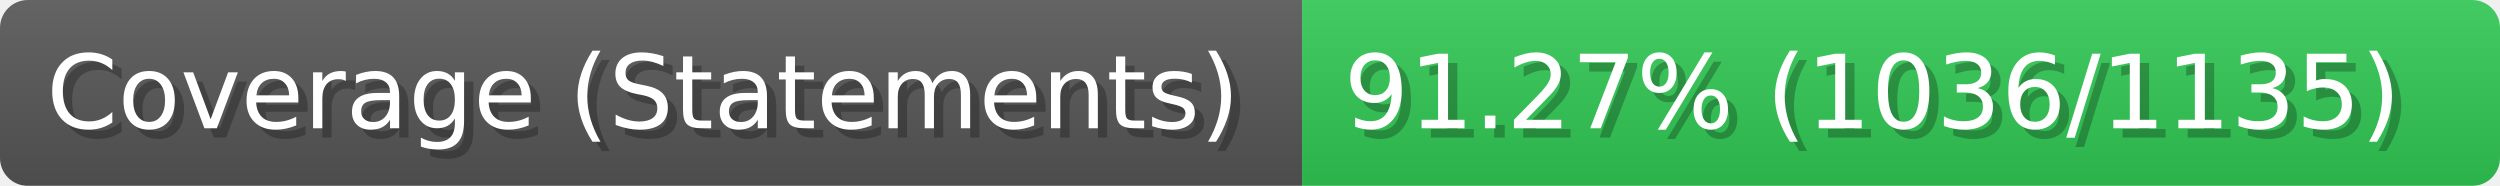
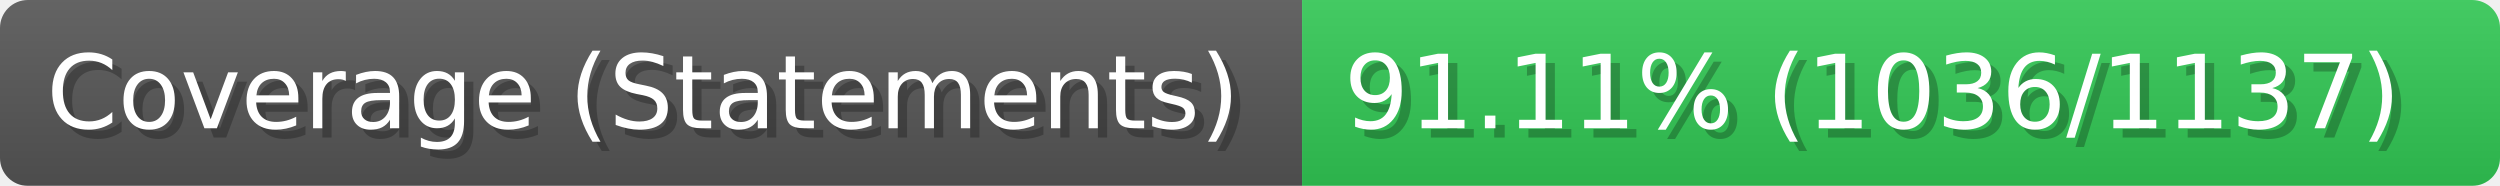
- <svg xmlns="http://www.w3.org/2000/svg" width="269" height="20" viewBox="0 0 2690 200" role="img" aria-label="Coverage (Statements): 91.27% (1036/1135)">
+ <svg xmlns="http://www.w3.org/2000/svg" width="269" height="20" viewBox="0 0 2690 200" role="img" aria-label="Coverage (Statements): 91.11% (1036/1137)">
  <linearGradient id="a" x2="0" y2="100%">
    <stop offset="0" stop-opacity=".1" stop-color="#EEE" />
    <stop offset="1" stop-opacity=".1" />
  </linearGradient>
  <mask id="m">
    <rect width="2690" height="200" rx="30" fill="#FFF" />
  </mask>
  <g mask="url(#m)">
    <rect width="1401" height="200" fill="#555" />
    <rect width="1289" height="200" fill="#31c653" x="1401" />
    <rect width="2690" height="200" fill="url(#a)" />
  </g>
  <g aria-hidden="true" fill="#fff" text-anchor="start" font-family="Verdana,DejaVu Sans,sans-serif" font-size="110">
    <text x="60" y="148" textLength="1301" fill="#000" opacity="0.25">Coverage (Statements)</text>
    <text x="50" y="138" textLength="1301">Coverage (Statements)</text>
-     <text x="1456" y="148" textLength="1189" fill="#000" opacity="0.25">91.27% (1036/1135)</text>
-     <text x="1446" y="138" textLength="1189">91.27% (1036/1135)</text>
+     <text x="1456" y="148" textLength="1189" fill="#000" opacity="0.25">91.11% (1036/1137)</text>
+     <text x="1446" y="138" textLength="1189">91.11% (1036/1137)</text>
  </g>
</svg>
